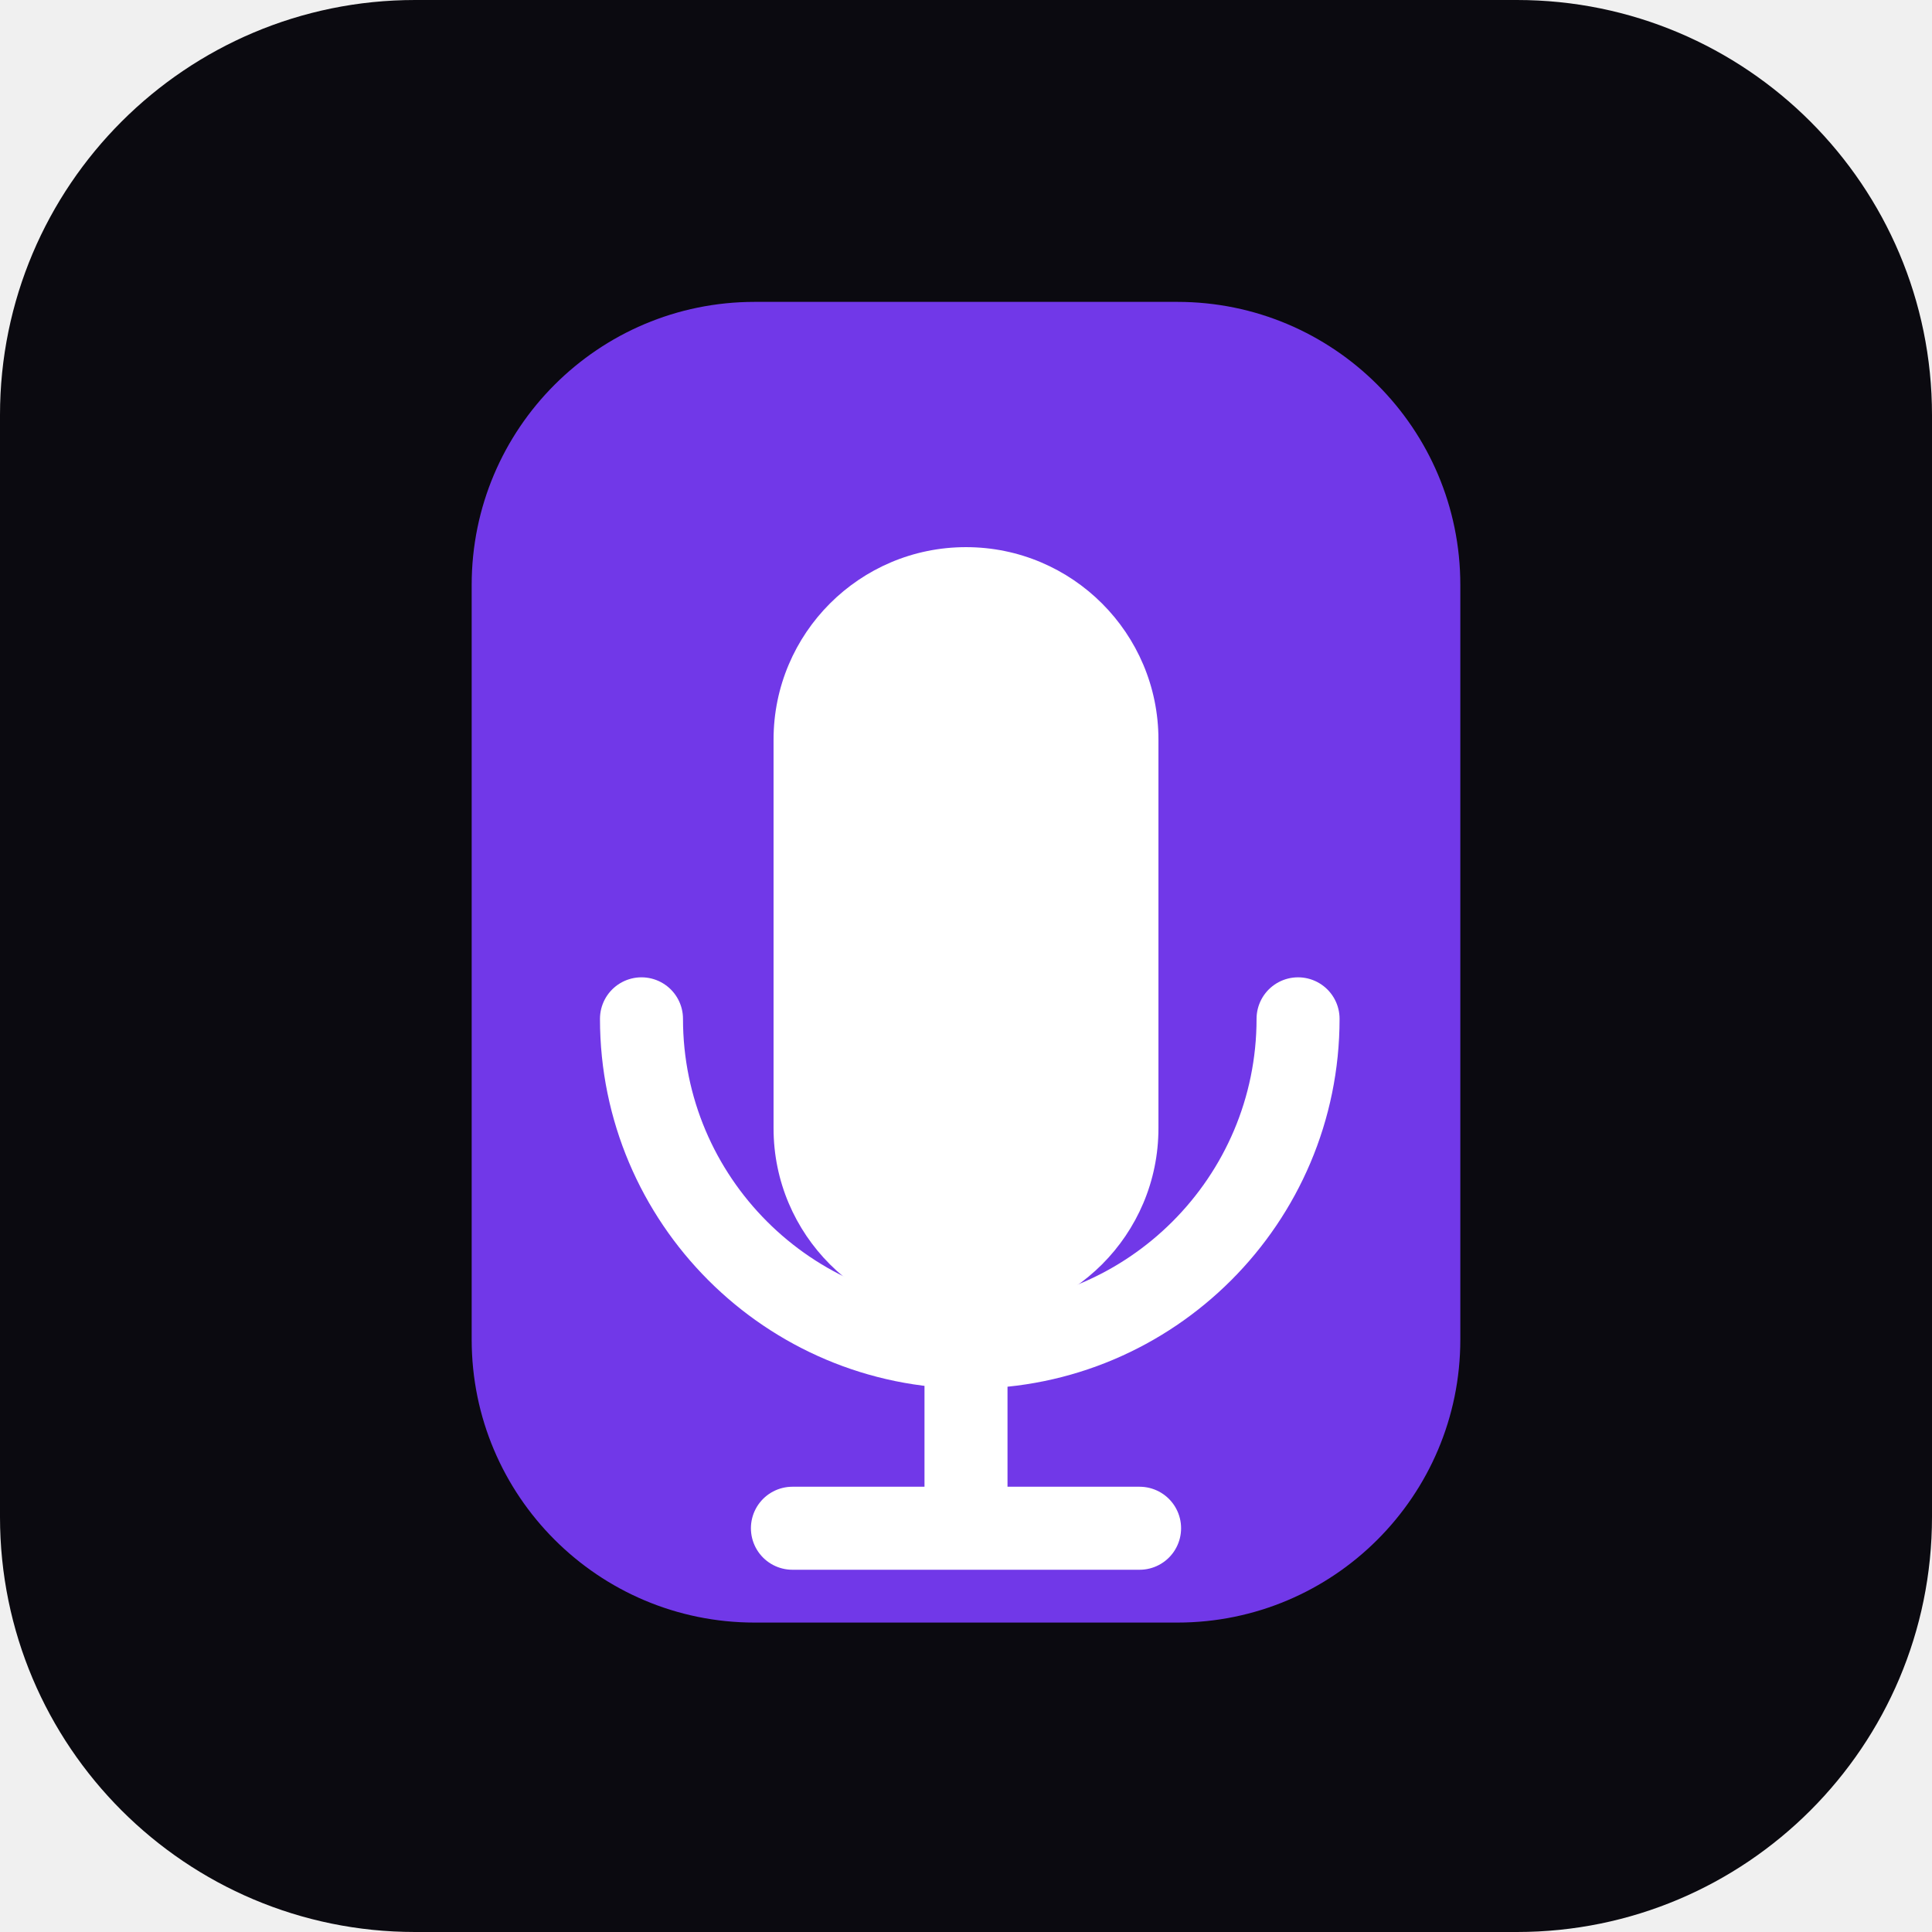
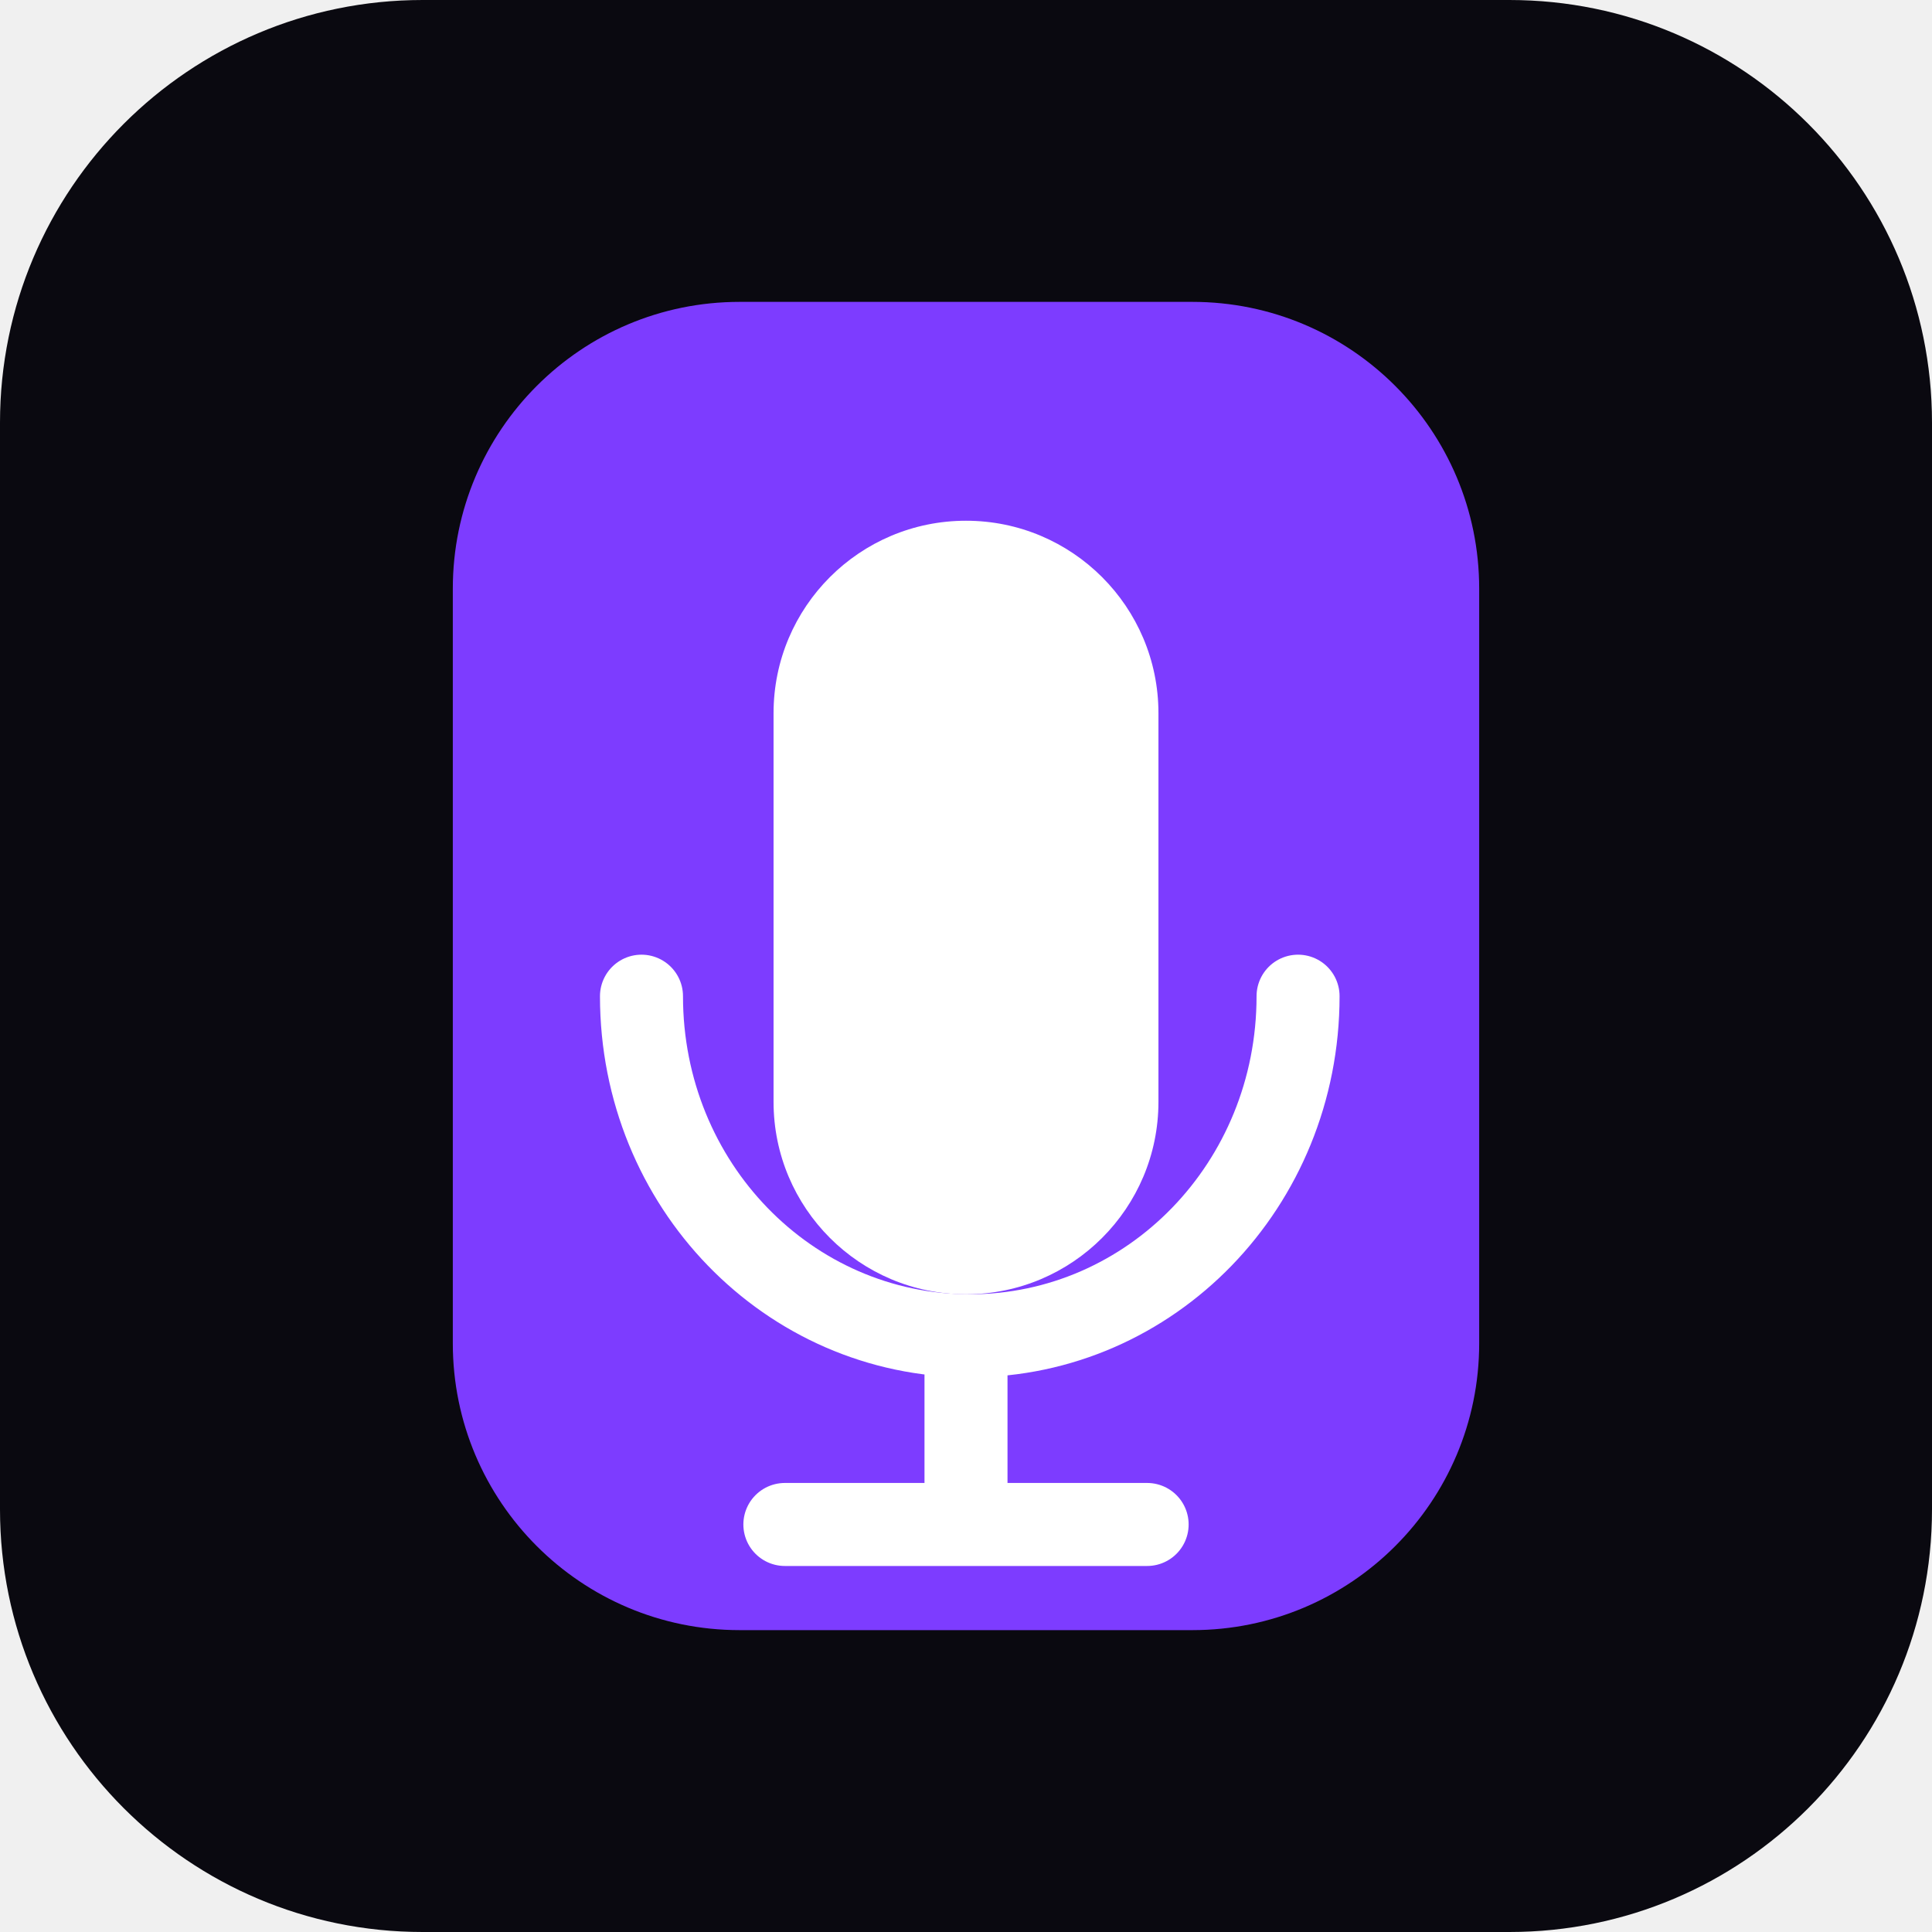
<svg xmlns="http://www.w3.org/2000/svg" viewBox="0 0 512 512">
-   <rect width="512" height="512" rx="110" fill="#0b0a10" />
-   <rect x="125" y="80" width="262" height="350" rx="75" fill="#7138e8" />
-   <rect x="205" y="145" width="102" height="205" rx="51" fill="white" />
-   <path d="M170 270c0 48 39 87 87 87s87-39 87-87M256 357v48M210 405h92" fill="none" stroke="white" stroke-width="22" stroke-linecap="round" />
+   <rect width="512" height="512" rx="112" fill="#0a0910" />
+   <rect x="120" y="80" width="272" height="352" rx="76" fill="#7d3cff" />
+   <rect x="205" y="138" width="102" height="205" rx="51" fill="white" />
+   <path d="M170 264c0 50 39 90 87 90s87-40 87-90M256 354v50M208 404h96" fill="none" stroke="white" stroke-width="22" stroke-linecap="round" />
</svg>
